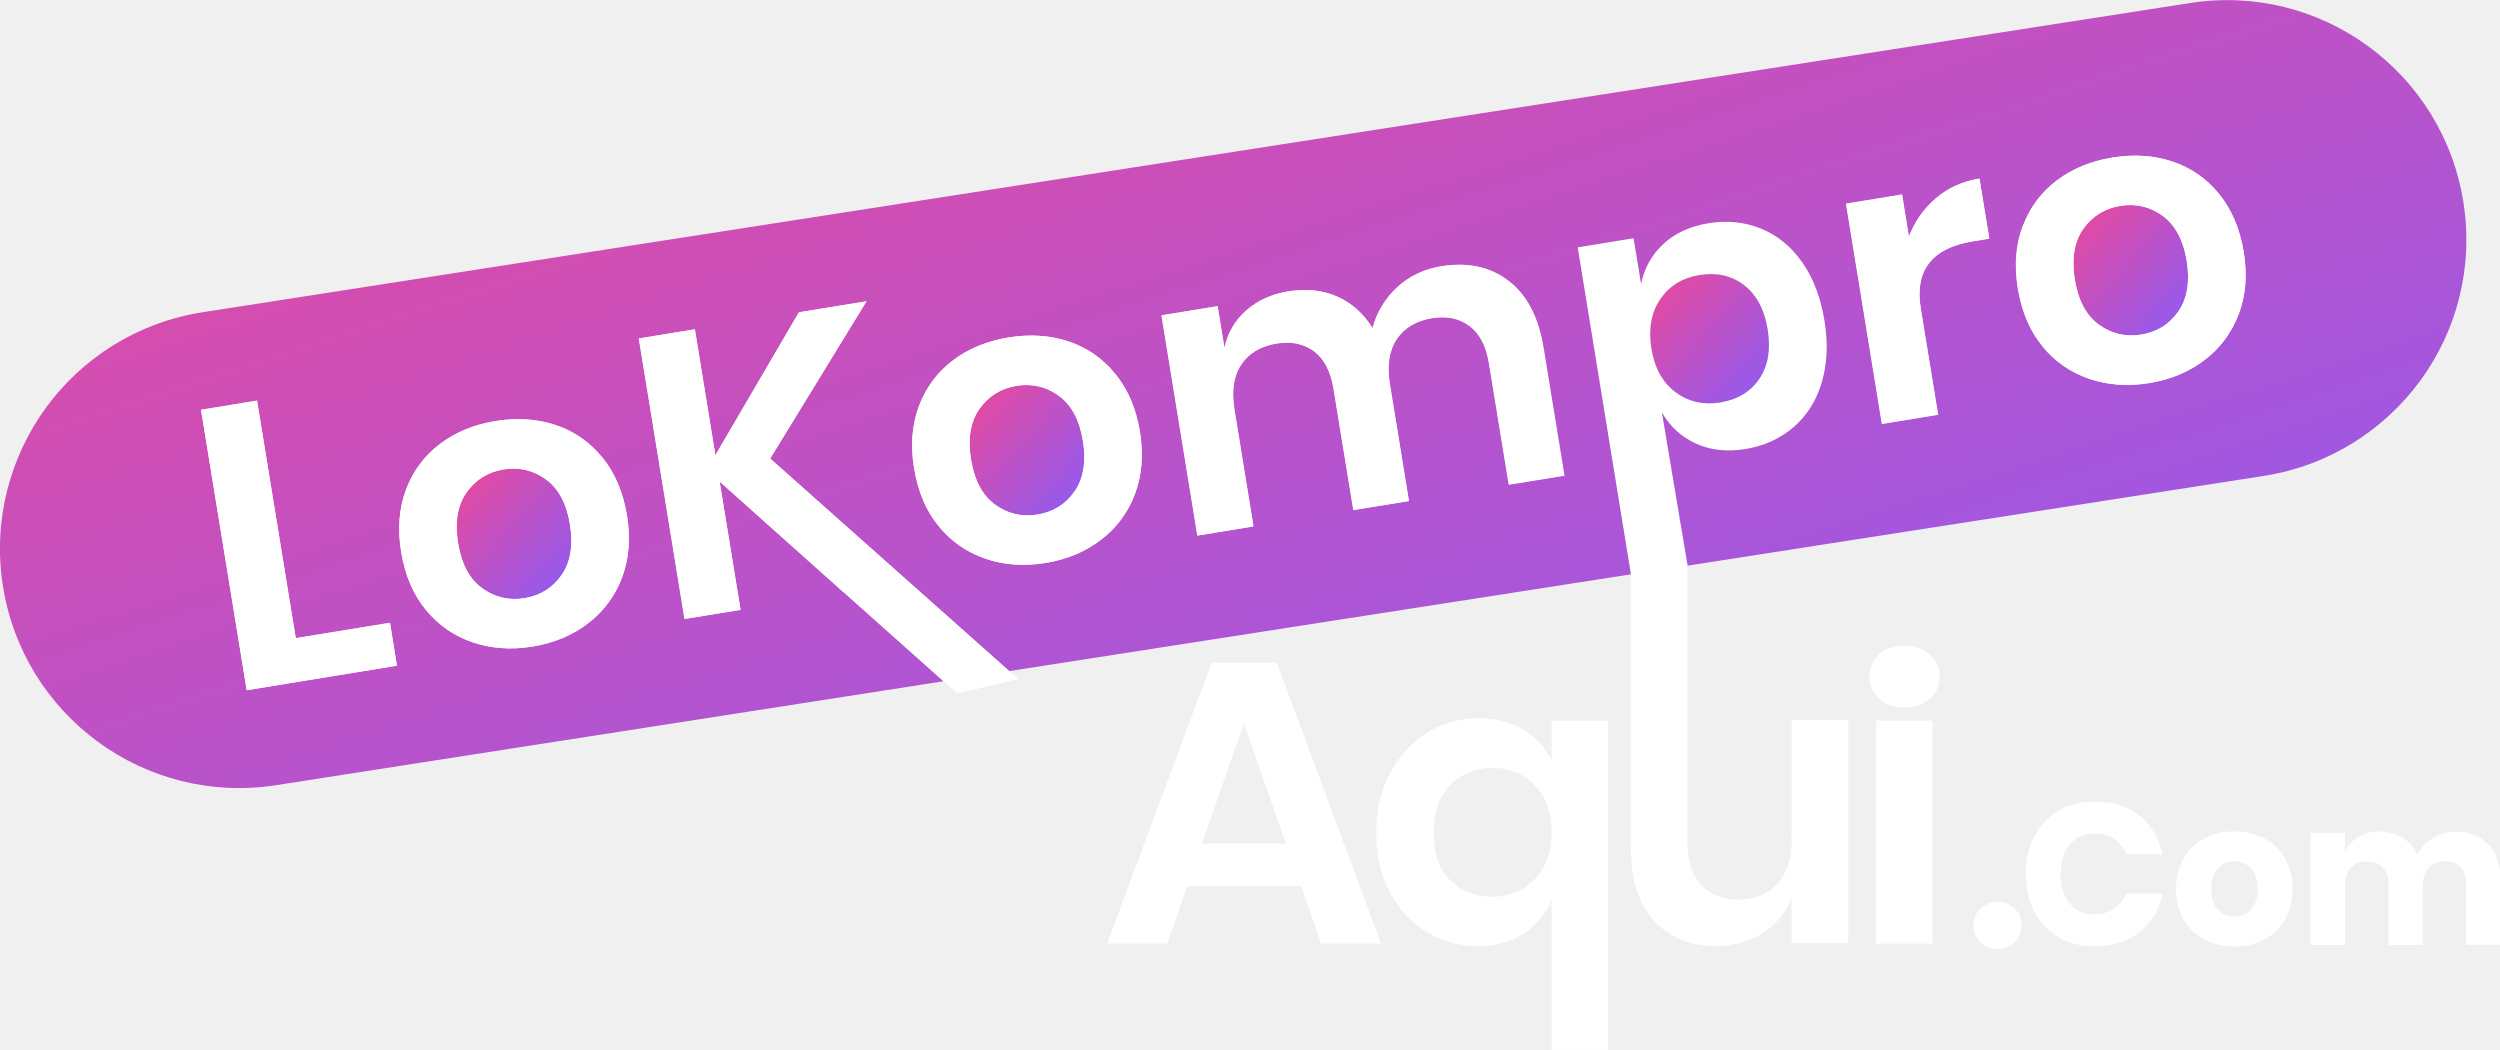
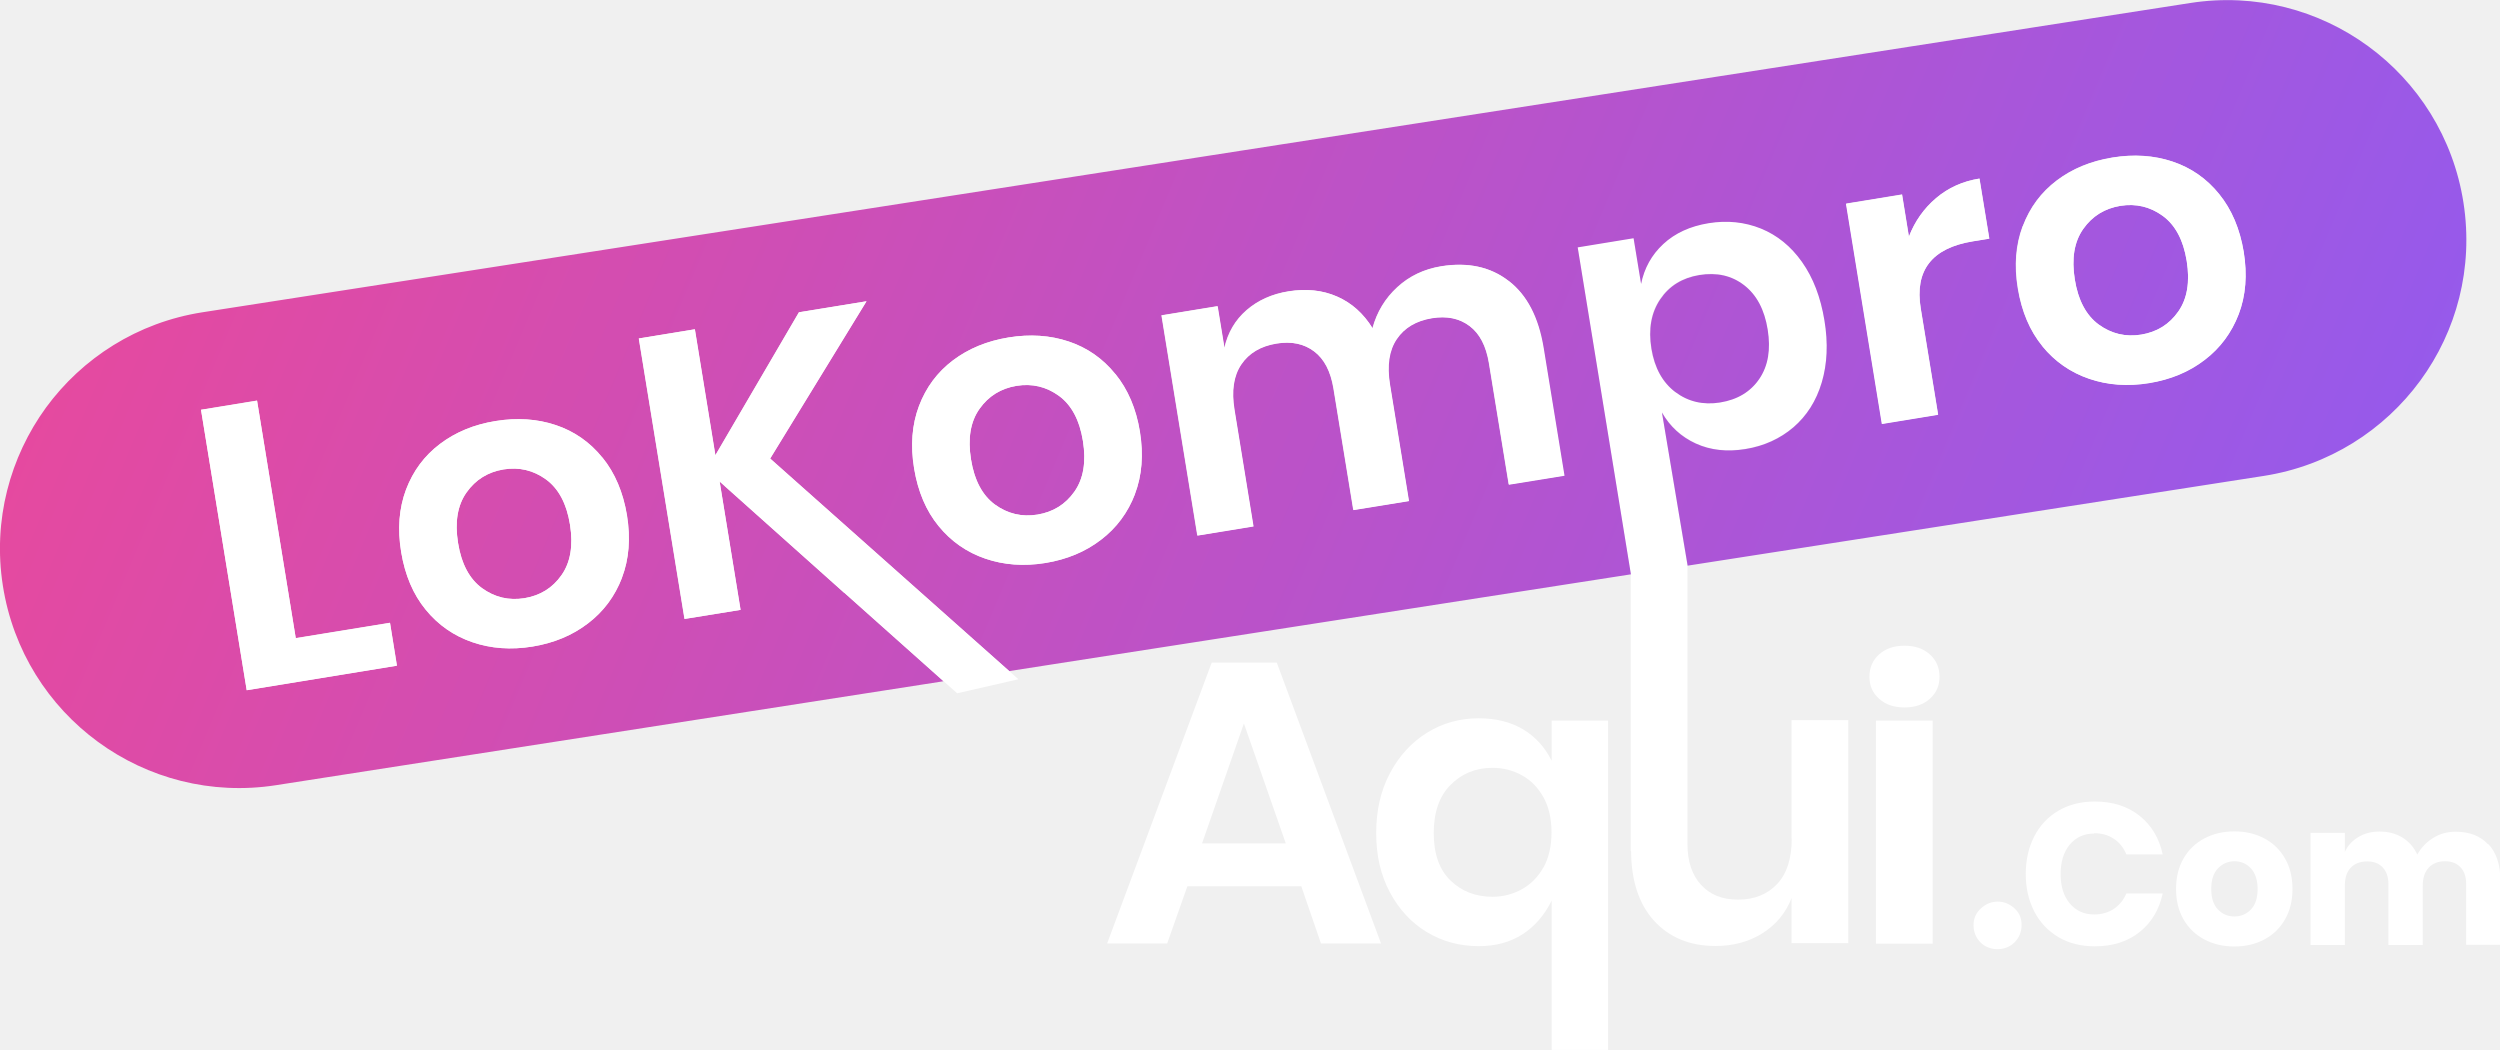
<svg xmlns="http://www.w3.org/2000/svg" id="Capa_2" data-name="Capa 2" viewBox="0 0 149.87 62.94">
  <defs>
-     <linearGradient id="logoGradient" x1="0" y1="0" x2="1" y2="1">
+     <linearGradient id="logoGradient" gradientUnits="userSpaceOnUse" x1="0" y1="0" x2="149.87" y2="62.94">
+       <animate attributeName="x1" values="-40;190;-40" dur="5s" repeatCount="indefinite" />
+       <animate attributeName="x2" values="110;340;110" dur="5s" repeatCount="indefinite" />
      <stop offset="0%" stop-color="#EC4899" />
      <stop offset="100%" stop-color="#8B5CF6" />
    </linearGradient>
    <style>
      .cls-1 {
        fill: url(#logoGradient);
      }

      .cls-1, .cls-2, .cls-3 {
        stroke-width: 0px;
      }

      .cls-2 {
        fill: none;
      }

      .cls-3 {
        fill: #fff;
      }
    </style>
  </defs>
  <g id="Capa_1-2" data-name="Capa 1">
    <g id="Capa_3" data-name="Capa 3">
      <g>
        <polygon class="cls-2" points="72.06 50.56 77.08 50.56 74.57 43.37 72.06 50.56" />
        <path class="cls-2" d="m133.95,51.63c-.39,0-.72.14-.99.43-.27.29-.4.7-.4,1.23s.13.95.4,1.23.6.42.99.42.72-.14.99-.42c.26-.28.4-.69.4-1.23s-.13-.95-.4-1.23c-.27-.28-.59-.43-.99-.43Z" />
        <path class="cls-2" d="m91.23,46.47c-.54-.3-1.13-.45-1.77-.45-1.01,0-1.85.34-2.52,1.03-.67.68-1,1.65-1,2.88s.33,2.18,1,2.84c.67.65,1.51.98,2.52.98.63,0,1.21-.15,1.76-.45.55-.3.98-.74,1.3-1.32.32-.58.48-1.28.48-2.1s-.16-1.52-.48-2.1c-.32-.58-.75-1.02-1.29-1.32Z" />
        <path class="cls-3" d="m72.64,39.72l-6.27,16.84h3.6l1.21-3.43h6.83l1.18,3.43h3.6l-6.25-16.84h-3.89Zm-.58,10.84l2.51-7.19,2.51,7.19h-5.02Z" />
        <path class="cls-3" d="m93.01,45.59c-.4-.8-.97-1.43-1.71-1.87-.74-.44-1.63-.66-2.65-.66-1.14,0-2.18.29-3.11.87-.93.58-1.67,1.39-2.22,2.43-.55,1.04-.82,2.23-.82,3.58s.27,2.52.82,3.55c.55,1.03,1.29,1.83,2.22,2.39.93.56,1.97.84,3.11.84,1.01,0,1.89-.24,2.62-.71.73-.47,1.32-1.15,1.75-2.02v8.95h3.38v-19.74h-3.38v2.39Zm-.48,6.4c-.32.58-.76,1.02-1.3,1.32-.55.3-1.13.45-1.76.45-1.01,0-1.85-.33-2.52-.98-.67-.65-1-1.6-1-2.84s.33-2.2,1-2.88c.67-.68,1.51-1.03,2.52-1.03.64,0,1.23.15,1.77.45.54.3.97.74,1.29,1.32.32.58.48,1.28.48,2.1s-.16,1.52-.48,2.1Z" />
        <path class="cls-3" d="m107.41,50.29c0,1.17-.29,2.08-.87,2.7s-1.36.94-2.34.94-1.67-.29-2.22-.88c-.54-.58-.82-1.4-.82-2.46v-16.7s-1.53-9.18-1.53-9.18c.48.84,1.15,1.45,2.03,1.86.87.41,1.86.52,2.98.33s2.07-.61,2.87-1.3c.8-.68,1.37-1.58,1.7-2.69.33-1.11.39-2.35.16-3.73-.23-1.38-.67-2.54-1.34-3.49s-1.49-1.61-2.47-2.01c-.98-.39-2.02-.5-3.13-.32s-2.02.6-2.72,1.25-1.15,1.45-1.33,2.39l-.45-2.74-3.36.55,3.19,19.6v16.61s.02,0,.02,0c.01,1.78.47,3.17,1.37,4.17.92,1.01,2.15,1.52,3.69,1.52,1.06,0,2-.25,2.81-.76.81-.51,1.4-1.21,1.75-2.11v2.7h3.4v-13.37h-3.4v7.09Zm-8.43-29.41c-.19-1.18-.01-2.16.53-2.96s1.33-1.28,2.34-1.45c1.05-.17,1.95.04,2.69.61.75.58,1.22,1.46,1.41,2.66s.03,2.18-.5,2.95c-.52.78-1.31,1.25-2.36,1.42-1.02.17-1.91-.04-2.68-.63-.77-.58-1.25-1.45-1.44-2.61Z" />
        <rect class="cls-3" x="112.46" y="43.2" width="3.4" height="13.37" />
        <path class="cls-3" d="m114.17,38.71c-.63,0-1.13.17-1.52.52-.39.35-.58.79-.58,1.34s.19.97.58,1.32c.39.35.89.52,1.52.52s1.13-.17,1.52-.52c.39-.35.58-.78.58-1.32s-.19-.99-.58-1.34c-.39-.35-.89-.52-1.52-.52Z" />
        <path class="cls-3" d="m125.54,49.95c.46,0,.85.11,1.19.34.33.22.58.53.74.93h2.18c-.21-.97-.67-1.74-1.38-2.31s-1.61-.86-2.69-.86c-.83,0-1.55.18-2.18.55-.63.37-1.11.88-1.45,1.54-.34.66-.51,1.41-.51,2.25s.17,1.59.51,2.25c.34.66.83,1.17,1.45,1.54.63.37,1.35.55,2.18.55,1.08,0,1.98-.29,2.69-.86.71-.57,1.17-1.34,1.38-2.31h-2.18c-.16.39-.41.69-.74.92-.33.22-.73.34-1.19.34-.6,0-1.09-.22-1.46-.66-.37-.44-.55-1.03-.55-1.76s.18-1.33.55-1.77c.37-.44.86-.66,1.46-.66Z" />
        <path class="cls-3" d="m135.74,50.26c-.53-.28-1.12-.42-1.79-.42s-1.27.14-1.8.42c-.53.28-.95.68-1.25,1.2-.3.52-.45,1.13-.45,1.83s.15,1.31.45,1.83c.3.52.72.92,1.25,1.2.53.28,1.13.42,1.8.42s1.26-.14,1.79-.42c.53-.28.94-.68,1.24-1.2.3-.52.45-1.13.45-1.83s-.15-1.31-.45-1.83c-.3-.52-.71-.92-1.24-1.2Zm-.8,4.26c-.27.28-.59.42-.99.42s-.72-.14-.99-.42-.4-.69-.4-1.23.13-.95.4-1.23c.27-.28.6-.43.99-.43s.72.14.99.43c.26.29.4.7.4,1.23s-.13.95-.4,1.23Z" />
        <path class="cls-3" d="m149.16,50.62c-.47-.51-1.12-.76-1.95-.76-.49,0-.94.12-1.34.37-.41.25-.72.58-.96,1-.2-.44-.5-.78-.89-1.02-.39-.24-.85-.36-1.36-.36s-.92.11-1.28.33c-.37.22-.64.51-.81.89v-1.14h-2.06v6.72h2.06v-3.57c0-.47.12-.82.36-1.07.24-.25.57-.37.98-.37s.7.12.93.36c.22.24.34.57.34.99v3.66h2.06v-3.57c0-.46.12-.81.36-1.07.24-.25.56-.38.97-.38s.7.12.93.36c.23.24.34.57.34.99v3.66h2.05v-3.9c0-.91-.24-1.62-.71-2.13Z" />
        <path class="cls-3" d="m119.76,54.05c-.37,0-.7.13-1,.4-.3.27-.45.6-.45,1.01s.14.75.41,1.03c.27.27.62.41,1.03.41s.75-.14,1.03-.42c.27-.28.41-.62.41-1.03s-.14-.74-.43-1-.62-.4-.99-.4Z" />
        <path class="cls-1" d="m97.93,14.28l.45,2.74c.19-.94.63-1.74,1.33-2.39s1.61-1.07,2.72-1.25,2.16-.07,3.13.32c.98.4,1.8,1.06,2.47,2.01s1.11,2.1,1.34,3.49c.23,1.38.17,2.62-.16,3.73-.33,1.11-.9,2-1.7,2.69-.8.68-1.76,1.12-2.87,1.3s-2.1.07-2.98-.33c-.87-.4-1.55-1.02-2.03-1.86l1.54,9.18,34.54-5.38c3.91-.61,7.21-2.75,9.38-5.71,2.17-2.96,3.2-6.75,2.59-10.67-1.22-7.83-8.55-13.19-16.38-11.97L12.14,18.72c-3.91.61-7.21,2.75-9.38,5.71C.6,27.4-.44,31.19.17,35.1c1.22,7.83,8.55,13.19,16.38,11.97l40.01-6.23-5.94-5.3h-.01s-5.24-4.68-5.24-4.68l-1.92-1.71h0s-.31-.28-.31-.28l1.25,7.69-3.36.55-2.74-16.82,3.36-.55,1.23,7.55,5.01-8.57,4.05-.66-5.77,9.43,8.34,7.42,5.99,5.32,37.27-5.8-3.19-19.6,3.36-.55Zm23.33-.73c.42-1.12,1.1-2.03,2.04-2.74.94-.71,2.05-1.16,3.33-1.37,1.29-.21,2.49-.13,3.6.24,1.11.37,2.05,1.02,2.8,1.95.75.93,1.24,2.08,1.47,3.46.23,1.38.13,2.63-.3,3.74-.42,1.11-1.1,2.03-2.04,2.74-.94.71-2.05,1.18-3.33,1.39-1.29.21-2.49.12-3.6-.26-1.11-.38-2.05-1.03-2.8-1.95-.75-.92-1.24-2.07-1.47-3.45-.23-1.38-.13-2.63.29-3.75Zm-7.23-1.89l.41,2.52c.35-.92.9-1.69,1.63-2.31.73-.62,1.6-1.01,2.6-1.17l.59,3.6-.98.16c-2.46.4-3.51,1.74-3.13,4.03l1.04,6.36-3.36.55-2.15-13.2,3.36-.55ZM14.79,41.38l-2.74-16.82,3.36-.55,2.32,14.24,5.65-.92.42,2.57-9,1.47Zm22.5-6.75c-.42,1.11-1.1,2.03-2.04,2.74-.93.71-2.05,1.18-3.33,1.39-1.29.21-2.49.12-3.6-.26-1.11-.38-2.05-1.03-2.8-1.95-.75-.92-1.24-2.07-1.47-3.45-.23-1.38-.13-2.63.29-3.75.42-1.12,1.1-2.03,2.04-2.74.94-.71,2.05-1.17,3.33-1.37,1.29-.21,2.49-.13,3.6.24,1.11.37,2.05,1.02,2.8,1.95.75.93,1.24,2.08,1.47,3.46.23,1.38.13,2.63-.3,3.74Zm30.75-5.01c-.42,1.11-1.1,2.03-2.04,2.74-.93.71-2.05,1.18-3.33,1.39-1.29.21-2.49.12-3.6-.26-1.11-.38-2.05-1.03-2.8-1.95-.75-.92-1.24-2.07-1.47-3.45-.23-1.38-.13-2.63.29-3.75.42-1.12,1.1-2.03,2.04-2.74.94-.71,2.05-1.16,3.33-1.37,1.29-.21,2.49-.13,3.6.24,1.11.37,2.05,1.02,2.8,1.95.75.93,1.24,2.08,1.47,3.46s.13,2.63-.3,3.74Zm22.4-.57l-1.19-7.29c-.17-1.02-.55-1.76-1.16-2.22-.61-.46-1.36-.62-2.27-.47-.94.15-1.64.57-2.1,1.25-.46.68-.6,1.58-.41,2.71l1.14,7-3.33.54-1.19-7.29c-.17-1.02-.55-1.76-1.16-2.22-.61-.46-1.36-.62-2.27-.47-.94.15-1.64.57-2.1,1.25-.46.68-.6,1.58-.41,2.71l1.14,7-3.36.55-2.15-13.2,3.36-.55.41,2.5c.21-.91.65-1.67,1.33-2.26.68-.59,1.52-.97,2.52-1.13,1.06-.17,2.03-.07,2.9.31.87.38,1.58,1.01,2.13,1.9.27-.97.76-1.79,1.49-2.46.73-.67,1.6-1.08,2.62-1.25,1.6-.26,2.95.03,4.04.87,1.09.84,1.78,2.17,2.08,4l1.25,7.67-3.33.54Z" />
        <path class="cls-1" d="m32.73,28.74c-.76-.55-1.61-.75-2.54-.6-.94.15-1.68.61-2.22,1.38-.54.77-.71,1.78-.51,3.03.2,1.25.69,2.16,1.44,2.71.76.55,1.61.75,2.54.6.94-.15,1.68-.61,2.22-1.38.54-.76.71-1.77.51-3.03-.2-1.25-.69-2.16-1.44-2.71Z" />
        <path class="cls-1" d="m125.82,19.46c.76.55,1.61.75,2.54.6.94-.15,1.68-.61,2.22-1.38.54-.76.71-1.77.51-3.03-.2-1.25-.69-2.16-1.44-2.71-.76-.55-1.61-.75-2.54-.6-.94.15-1.68.61-2.22,1.38-.54.77-.71,1.78-.51,3.03.2,1.25.69,2.16,1.44,2.71Z" />
        <path class="cls-1" d="m63.48,23.73c-.76-.55-1.61-.75-2.54-.6-.94.15-1.68.61-2.22,1.38-.54.77-.71,1.78-.51,3.03.2,1.25.69,2.16,1.44,2.71.76.55,1.61.75,2.54.6.94-.15,1.68-.61,2.22-1.38.54-.76.71-1.77.51-3.03-.2-1.25-.69-2.16-1.44-2.71Z" />
        <path class="cls-1" d="m100.43,23.5c.77.58,1.67.79,2.68.63,1.05-.17,1.83-.64,2.36-1.42.53-.78.69-1.76.5-2.95s-.66-2.08-1.41-2.66c-.75-.58-1.64-.78-2.69-.61-1.02.17-1.8.65-2.34,1.45s-.72,1.78-.53,2.96c.19,1.16.67,2.03,1.44,2.61Z" />
        <polygon class="cls-3" points="17.73 38.26 15.41 24.02 12.05 24.57 14.79 41.38 23.79 39.91 23.38 37.34 17.73 38.26" />
        <path class="cls-3" d="m36.11,27.43c-.75-.93-1.69-1.58-2.8-1.95-1.11-.37-2.31-.45-3.6-.24-1.29.21-2.4.67-3.33,1.37-.94.71-1.61,1.62-2.04,2.74-.42,1.12-.52,2.37-.29,3.75.23,1.38.71,2.53,1.47,3.45.75.92,1.69,1.57,2.8,1.95,1.11.38,2.31.47,3.6.26,1.29-.21,2.4-.67,3.33-1.39.93-.71,1.61-1.63,2.04-2.74.42-1.11.52-2.36.3-3.74-.23-1.38-.72-2.54-1.47-3.46Zm-2.45,7.05c-.54.77-1.28,1.22-2.22,1.38-.94.15-1.78-.05-2.54-.6-.76-.55-1.24-1.46-1.44-2.71-.2-1.25-.04-2.26.51-3.03.54-.76,1.28-1.22,2.22-1.38.94-.15,1.78.05,2.54.6.76.55,1.24,1.46,1.44,2.71.2,1.25.03,2.26-.51,3.03Z" />
        <path class="cls-3" d="m66.86,22.42c-.75-.93-1.69-1.58-2.8-1.95-1.11-.37-2.31-.45-3.6-.24-1.29.21-2.4.67-3.33,1.37-.94.71-1.61,1.62-2.04,2.74-.42,1.12-.52,2.37-.29,3.75.23,1.38.71,2.53,1.47,3.45.75.92,1.69,1.57,2.8,1.95,1.11.38,2.31.47,3.6.26,1.29-.21,2.4-.67,3.33-1.39.93-.71,1.61-1.63,2.04-2.74.42-1.11.52-2.36.3-3.74s-.72-2.54-1.47-3.46Zm-2.45,7.05c-.54.77-1.28,1.22-2.22,1.38-.94.15-1.78-.05-2.54-.6-.76-.55-1.24-1.46-1.44-2.71-.2-1.25-.04-2.26.51-3.03.54-.76,1.28-1.22,2.22-1.38.94-.15,1.78.05,2.54.6.76.55,1.24,1.46,1.44,2.71.2,1.25.03,2.26-.51,3.03Z" />
        <path class="cls-3" d="m90.44,16.84c-1.09-.84-2.44-1.13-4.04-.87-1.02.17-1.89.58-2.62,1.25-.73.67-1.23,1.48-1.49,2.46-.55-.89-1.26-1.52-2.13-1.9-.87-.38-1.84-.48-2.9-.31-1,.16-1.84.54-2.52,1.13-.68.59-1.12,1.34-1.33,2.26l-.41-2.5-3.36.55,2.15,13.2,3.36-.55-1.14-7c-.18-1.13-.05-2.03.41-2.71.46-.68,1.16-1.09,2.1-1.25.91-.15,1.66.01,2.27.47.61.46.99,1.2,1.16,2.22l1.19,7.29,3.33-.54-1.14-7c-.18-1.13-.05-2.03.41-2.71.46-.68,1.16-1.09,2.1-1.25.91-.15,1.66.01,2.27.47.61.46.99,1.2,1.16,2.22l1.19,7.29,3.33-.54-1.25-7.67c-.3-1.83-.99-3.16-2.08-4Z" />
        <path class="cls-3" d="m116.18,24.86l-1.04-6.36c-.37-2.29.67-3.63,3.13-4.03l.98-.16-.59-3.6c-1,.16-1.87.55-2.6,1.17-.73.62-1.27,1.39-1.63,2.31l-.41-2.52-3.36.55,2.15,13.2,3.36-.55Z" />
        <path class="cls-3" d="m122.44,20.76c.75.92,1.69,1.57,2.8,1.95,1.11.38,2.31.47,3.6.26,1.29-.21,2.4-.67,3.33-1.39.93-.71,1.61-1.63,2.04-2.74.42-1.11.52-2.36.3-3.74-.23-1.38-.72-2.54-1.47-3.46-.75-.93-1.69-1.58-2.8-1.95-1.11-.37-2.31-.45-3.6-.24-1.29.21-2.4.67-3.33,1.37-.94.71-1.61,1.62-2.04,2.74-.42,1.12-.52,2.37-.29,3.75.23,1.38.71,2.53,1.47,3.45Zm2.45-7.04c.54-.76,1.28-1.22,2.22-1.38.94-.15,1.78.05,2.54.6.76.55,1.24,1.46,1.44,2.71.2,1.25.03,2.26-.51,3.03-.54.77-1.28,1.22-2.22,1.38-.94.15-1.78-.05-2.54-.6-.76-.55-1.24-1.46-1.44-2.71-.2-1.25-.04-2.26.51-3.03Z" />
        <polygon class="cls-3" points="46.17 27.49 51.95 18.06 47.9 18.72 42.89 27.29 41.66 19.74 38.3 20.29 41.04 37.1 44.4 36.56 43.14 28.86 43.46 29.14 43.45 29.14 45.37 30.86 50.61 35.54 50.62 35.54 56.57 40.84 57.38 41.56 61.05 40.72 60.5 40.23 54.52 34.91 46.17 27.49" />
      </g>
    </g>
  </g>
</svg>
